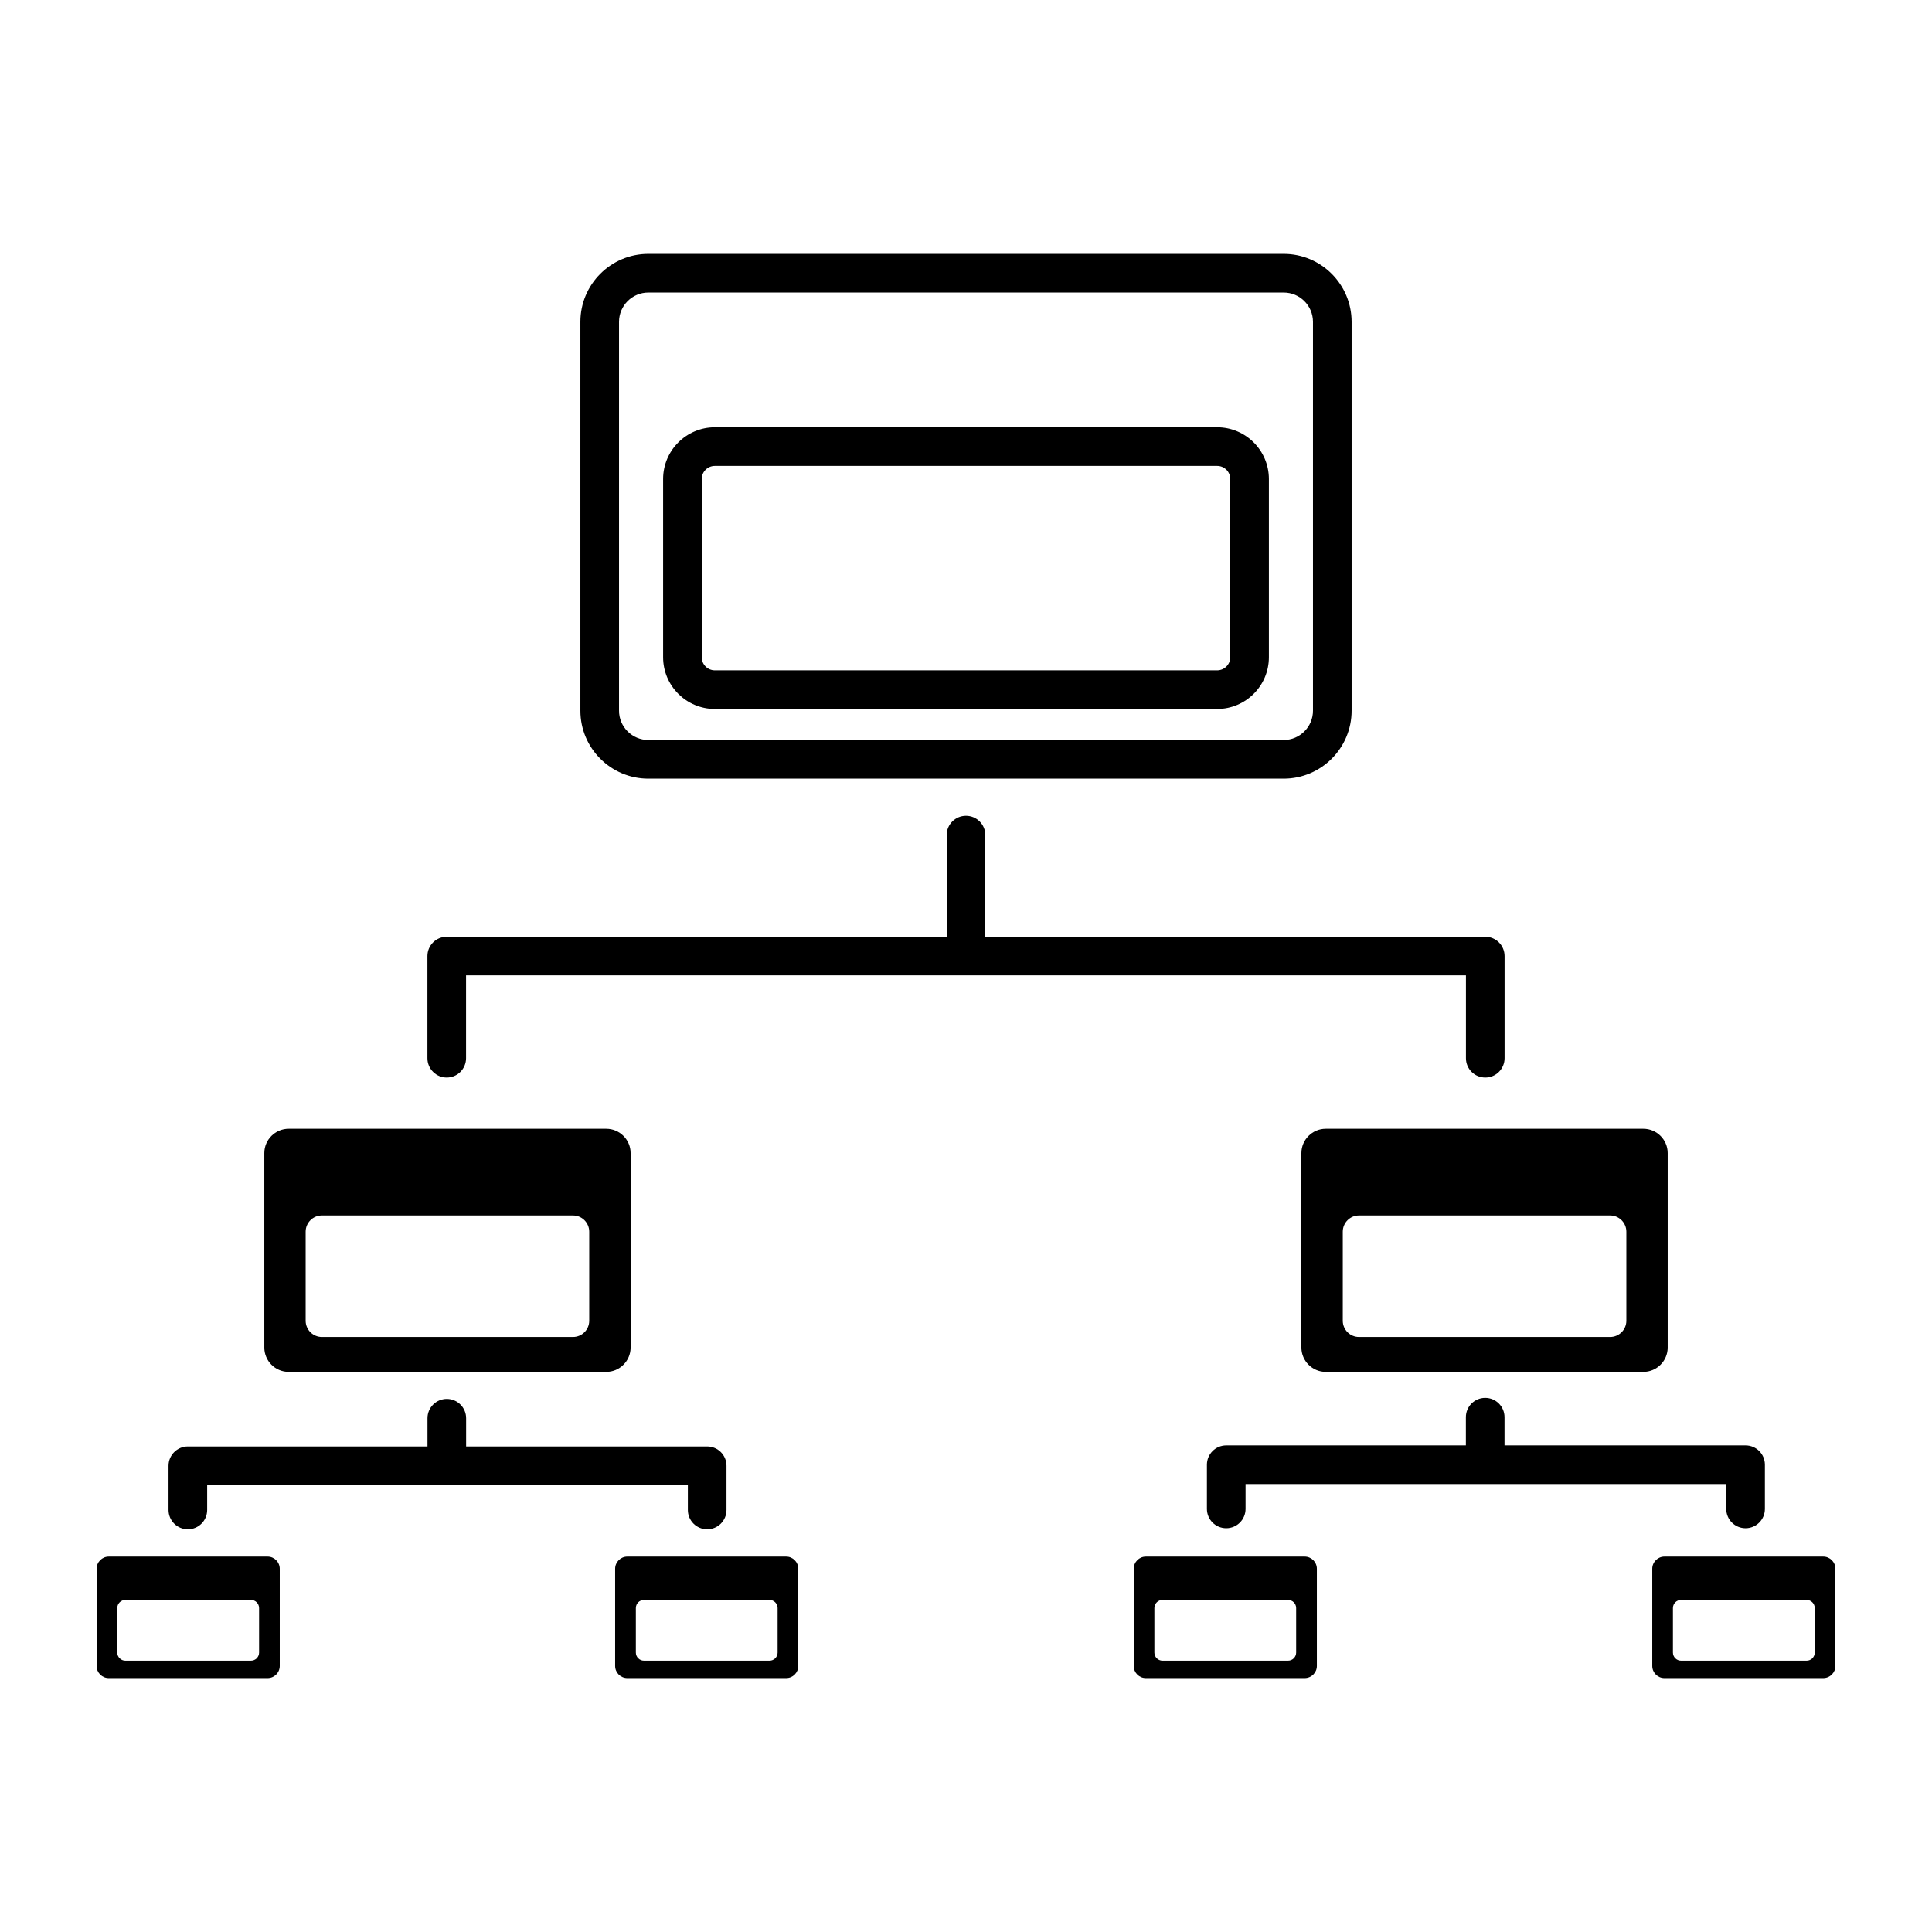
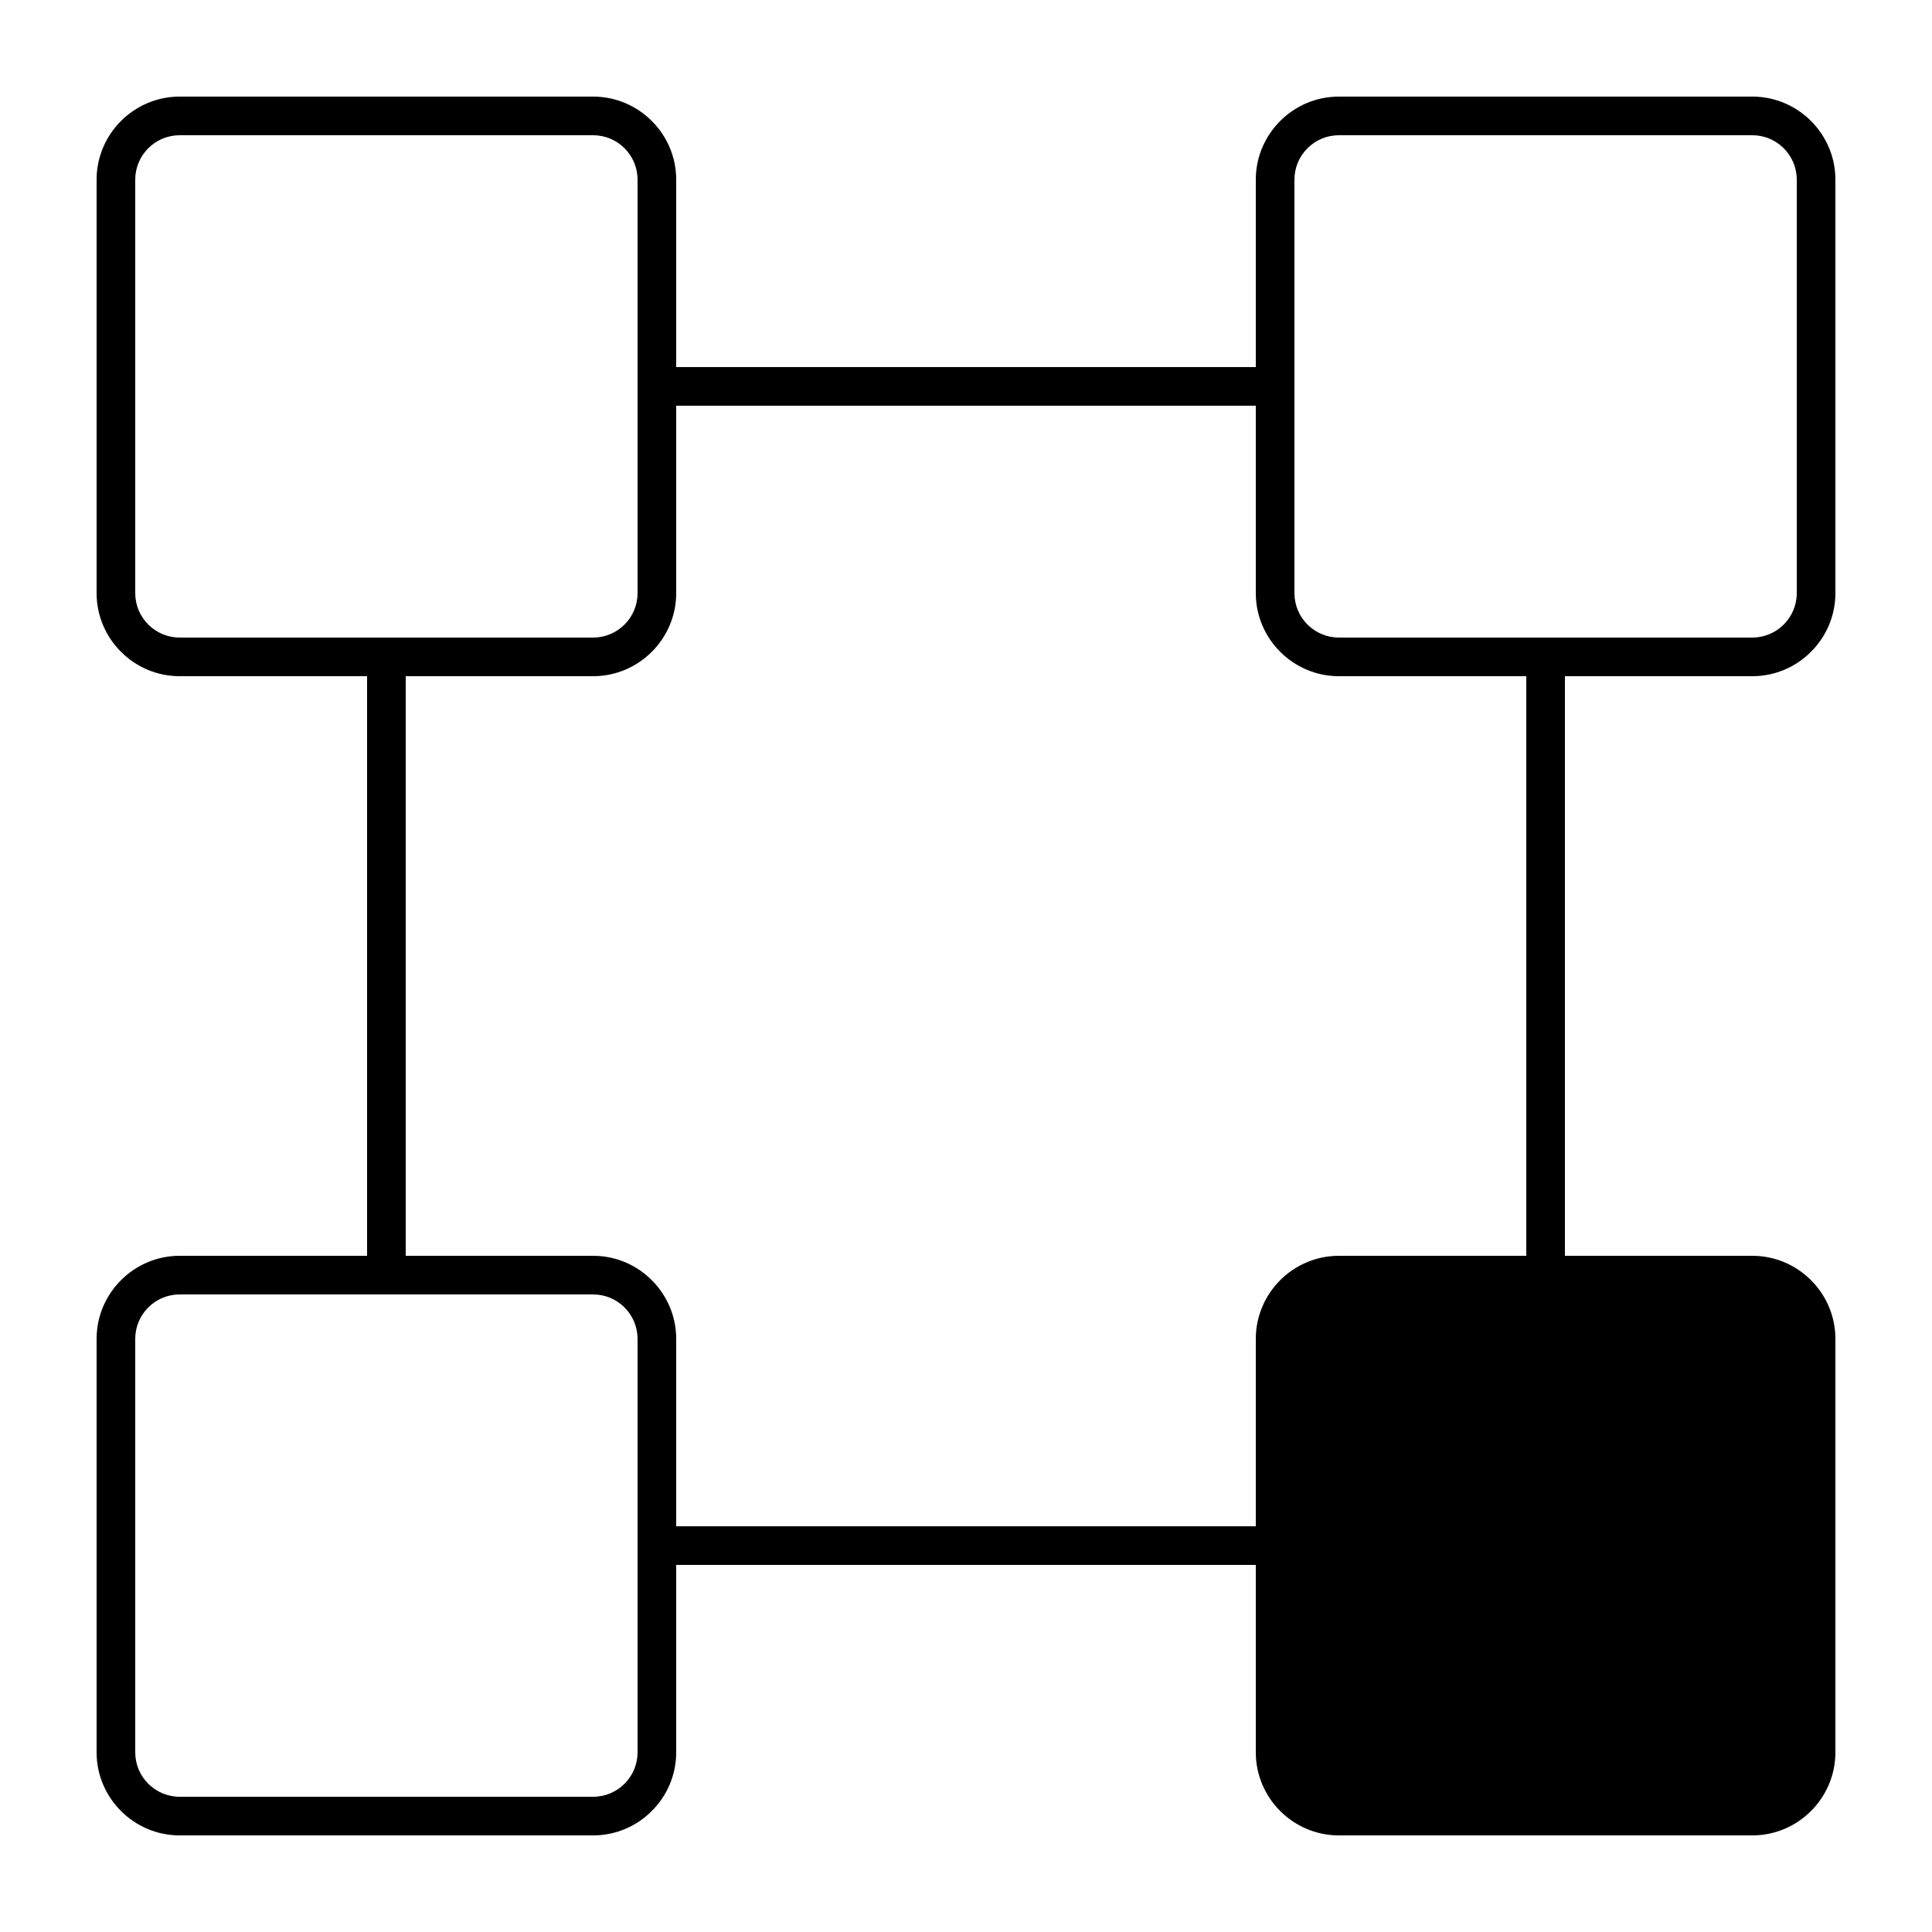
- <svg xmlns="http://www.w3.org/2000/svg" version="1.1" x="0px" y="0px" width="1000px" height="1000px" viewBox="0 0 1000 1000" style="enable-background:new 0 0 1000 1000;" xml:space="preserve">
-   <g id="Department">
-     <path d="M664.433,403.027H335.569c-19.388,0-35.161-15.773-35.161-35.162V166.571c0-19.388,15.773-35.162,35.161-35.162h328.863   c19.388,0,35.161,15.773,35.161,35.162v201.294C699.594,387.254,683.82,403.027,664.433,403.027z M335.569,151.409   c-8.36,0-15.161,6.801-15.161,15.162v201.294c0,8.36,6.801,15.162,15.161,15.162h328.863c8.359,0,15.161-6.802,15.161-15.162   V166.571c0-8.36-6.802-15.162-15.161-15.162H335.569z M630.004,366.967H369.998c-14.764,0-26.775-12.011-26.775-26.774v-92.26   c0-14.764,12.011-26.775,26.775-26.775h260.006c14.763,0,26.773,12.011,26.773,26.775v92.26   C656.777,354.956,644.767,366.967,630.004,366.967z M369.998,241.157c-3.736,0-6.775,3.04-6.775,6.775v92.26   c0,3.735,3.04,6.774,6.775,6.774h260.006c3.734,0,6.773-3.039,6.773-6.774v-92.26c0-3.736-3.039-6.775-6.773-6.775H369.998z    M850.609,584.251H686.179c-6.906,0-12.581,5.676-12.581,12.582v100.672c0,6.906,5.675,12.581,12.581,12.581h164.431   c6.93,0,12.581-5.675,12.581-12.581V596.833C863.19,589.927,857.539,584.251,850.609,584.251z M841.796,683.645   c0,4.621-3.769,8.387-8.387,8.387H703.405c-4.621,0-8.387-3.766-8.387-8.387v-46.132c0-4.595,3.766-8.387,8.387-8.387h130.004   c4.618,0,8.387,3.792,8.387,8.387V683.645z M943.698,805.688h-82.215c-3.44,0-6.277,2.836-6.277,6.302v50.324   c0,3.465,2.837,6.277,6.277,6.277h82.215c3.466,0,6.302-2.812,6.302-6.277v-50.324C950,808.523,947.164,805.688,943.698,805.688z    M939.304,855.383c0,2.31-1.883,4.192-4.194,4.192h-65.013c-2.312,0-4.194-1.883-4.194-4.192v-23.054   c0-2.31,1.883-4.192,4.194-4.192h65.013c2.312,0,4.194,1.883,4.194,4.192V855.383z M675.305,805.688H593.09   c-3.466,0-6.278,2.836-6.278,6.302v50.324c0,3.465,2.812,6.277,6.278,6.277h82.215c3.465,0,6.304-2.812,6.304-6.277v-50.324   C681.608,808.523,678.77,805.688,675.305,805.688z M670.886,855.383c0,2.31-1.883,4.192-4.194,4.192h-64.988   c-2.31,0-4.195-1.883-4.195-4.192v-23.054c0-2.31,1.886-4.192,4.195-4.192h64.988c2.312,0,4.194,1.883,4.194,4.192V855.383z    M313.822,584.251h-164.43c-6.932,0-12.582,5.676-12.582,12.582v100.672c0,6.906,5.65,12.581,12.582,12.581h164.43   c6.906,0,12.582-5.675,12.582-12.581V596.833C326.404,589.927,320.729,584.251,313.822,584.251z M304.983,683.645   c0,4.621-3.767,8.387-8.388,8.387H166.594c-4.621,0-8.389-3.766-8.389-8.387v-46.132c0-4.595,3.768-8.387,8.389-8.387h130.002   c4.621,0,8.388,3.792,8.388,8.387V683.645z M406.912,805.688h-82.217c-3.465,0-6.303,2.836-6.303,6.302v50.324   c0,3.465,2.838,6.277,6.303,6.277h82.217c3.465,0,6.277-2.812,6.277-6.277v-50.324   C413.189,808.523,410.377,805.688,406.912,805.688z M402.492,855.383c0,2.31-1.884,4.192-4.193,4.192h-64.99   c-2.31,0-4.193-1.883-4.193-4.192v-23.054c0-2.31,1.884-4.192,4.193-4.192h64.99c2.31,0,4.193,1.883,4.193,4.192V855.383z    M138.518,805.688H56.303c-3.465,0-6.303,2.836-6.303,6.302v50.324c0,3.465,2.838,6.277,6.303,6.277h82.215   c3.441,0,6.279-2.812,6.279-6.277v-50.324C144.797,808.523,141.959,805.688,138.518,805.688z M134.1,855.383   c0,2.31-1.885,4.192-4.195,4.192H64.891c-2.311,0-4.193-1.883-4.193-4.192v-23.054c0-2.31,1.883-4.192,4.193-4.192h65.014   c2.311,0,4.195,1.883,4.195,4.192V855.383z M768.768,484.863H510v-52.598c0-5.522-4.477-10-10-10s-10,4.478-10,10v52.598H231.232   c-5.523,0-10,4.478-10,10v52.871c0,5.523,4.477,10,10,10c5.522,0,10-4.477,10-10v-42.871h517.535v42.871c0,5.523,4.479,10,10,10   c5.523,0,10-4.477,10-10v-52.871C778.768,489.341,774.291,484.863,768.768,484.863z M366.033,748.683H241.266v-14.598   c0-5.523-4.477-10-10-10s-10,4.477-10,10v14.598H97.229c-5.522,0-10,4.477-10,10v22.871c0,5.523,4.478,10,10,10s10-4.477,10-10   v-12.871h248.804v12.871c0,5.523,4.479,10,10,10c5.523,0,10-4.477,10-10v-22.871C376.033,753.159,371.557,748.683,366.033,748.683z    M903.502,748.137H778.734v-14.598c0-5.523-4.477-10-9.999-10c-5.523,0-10.001,4.477-10.001,10v14.598H634.698   c-5.522,0-10,4.477-10,10v22.871c0,5.523,4.478,10,10,10c5.523,0,10-4.477,10-10v-12.871h248.804v12.871c0,5.523,4.479,10,10,10   c5.524,0,10.001-4.477,10.001-10v-22.871C913.503,752.613,909.026,748.137,903.502,748.137z" />
+ <svg xmlns="http://www.w3.org/2000/svg" version="1.1" id="Layer_1" x="0px" y="0px" width="1000px" height="1000px" viewBox="0 0 1000 1000" enable-background="new 0 0 1000 1000" xml:space="preserve">
+   <g id="Department_1_">
+     <path d="M907.021,70C919.691,70,930,80.309,930,92.98v214.04c0,12.671-10.309,22.98-22.979,22.98H692.979   C680.309,330,670,319.691,670,307.02V92.98C670,80.309,680.309,70,692.979,70H907.021 M307.02,70C319.691,70,330,80.309,330,92.98   v214.04c0,12.671-10.309,22.98-22.98,22.98H92.98C80.309,330,70,319.691,70,307.02V92.98C70,80.309,80.309,70,92.98,70H307.02    M307.02,670c12.671,0,22.98,10.309,22.98,22.98V807.34V810v97.02c0,12.672-10.309,22.98-22.98,22.98H92.98   C80.309,930,70,919.691,70,907.02V692.98C70,680.309,80.309,670,92.98,670H307.02 M907.021,50H692.979   C669.341,50,650,69.341,650,92.98V190H350V92.98C350,69.341,330.659,50,307.02,50H92.98C69.341,50,50,69.341,50,92.98v214.04   C50,330.659,69.341,350,92.98,350H190v300H92.98C69.34,650,50,669.341,50,692.98V907.02C50,930.659,69.34,950,92.98,950h214.04   c23.641,0,42.98-19.341,42.98-42.98V810h300v97.02c0,23.641,19.341,42.98,42.979,42.98H907.02c23.64,0,42.98-19.341,42.98-42.98   V692.98c0-23.641-19.341-42.98-42.979-42.98H810V350h97.021C930.659,350,950,330.659,950,307.02V92.98   C950,69.341,930.659,50,907.021,50L907.021,50z M210,650V350h97.02c23.64,0,42.98-19.341,42.98-42.98V210h300v97.02   c0,23.64,19.341,42.98,42.979,42.98H790v300h-97.021C669.341,650,650,669.341,650,692.98V790H350v-97.02   c0-23.641-19.34-42.98-42.98-42.98H210L210,650z" />
  </g>
-   <g id="Layer_1">
+   <g id="Layer_1_4_">
</g>
</svg>
